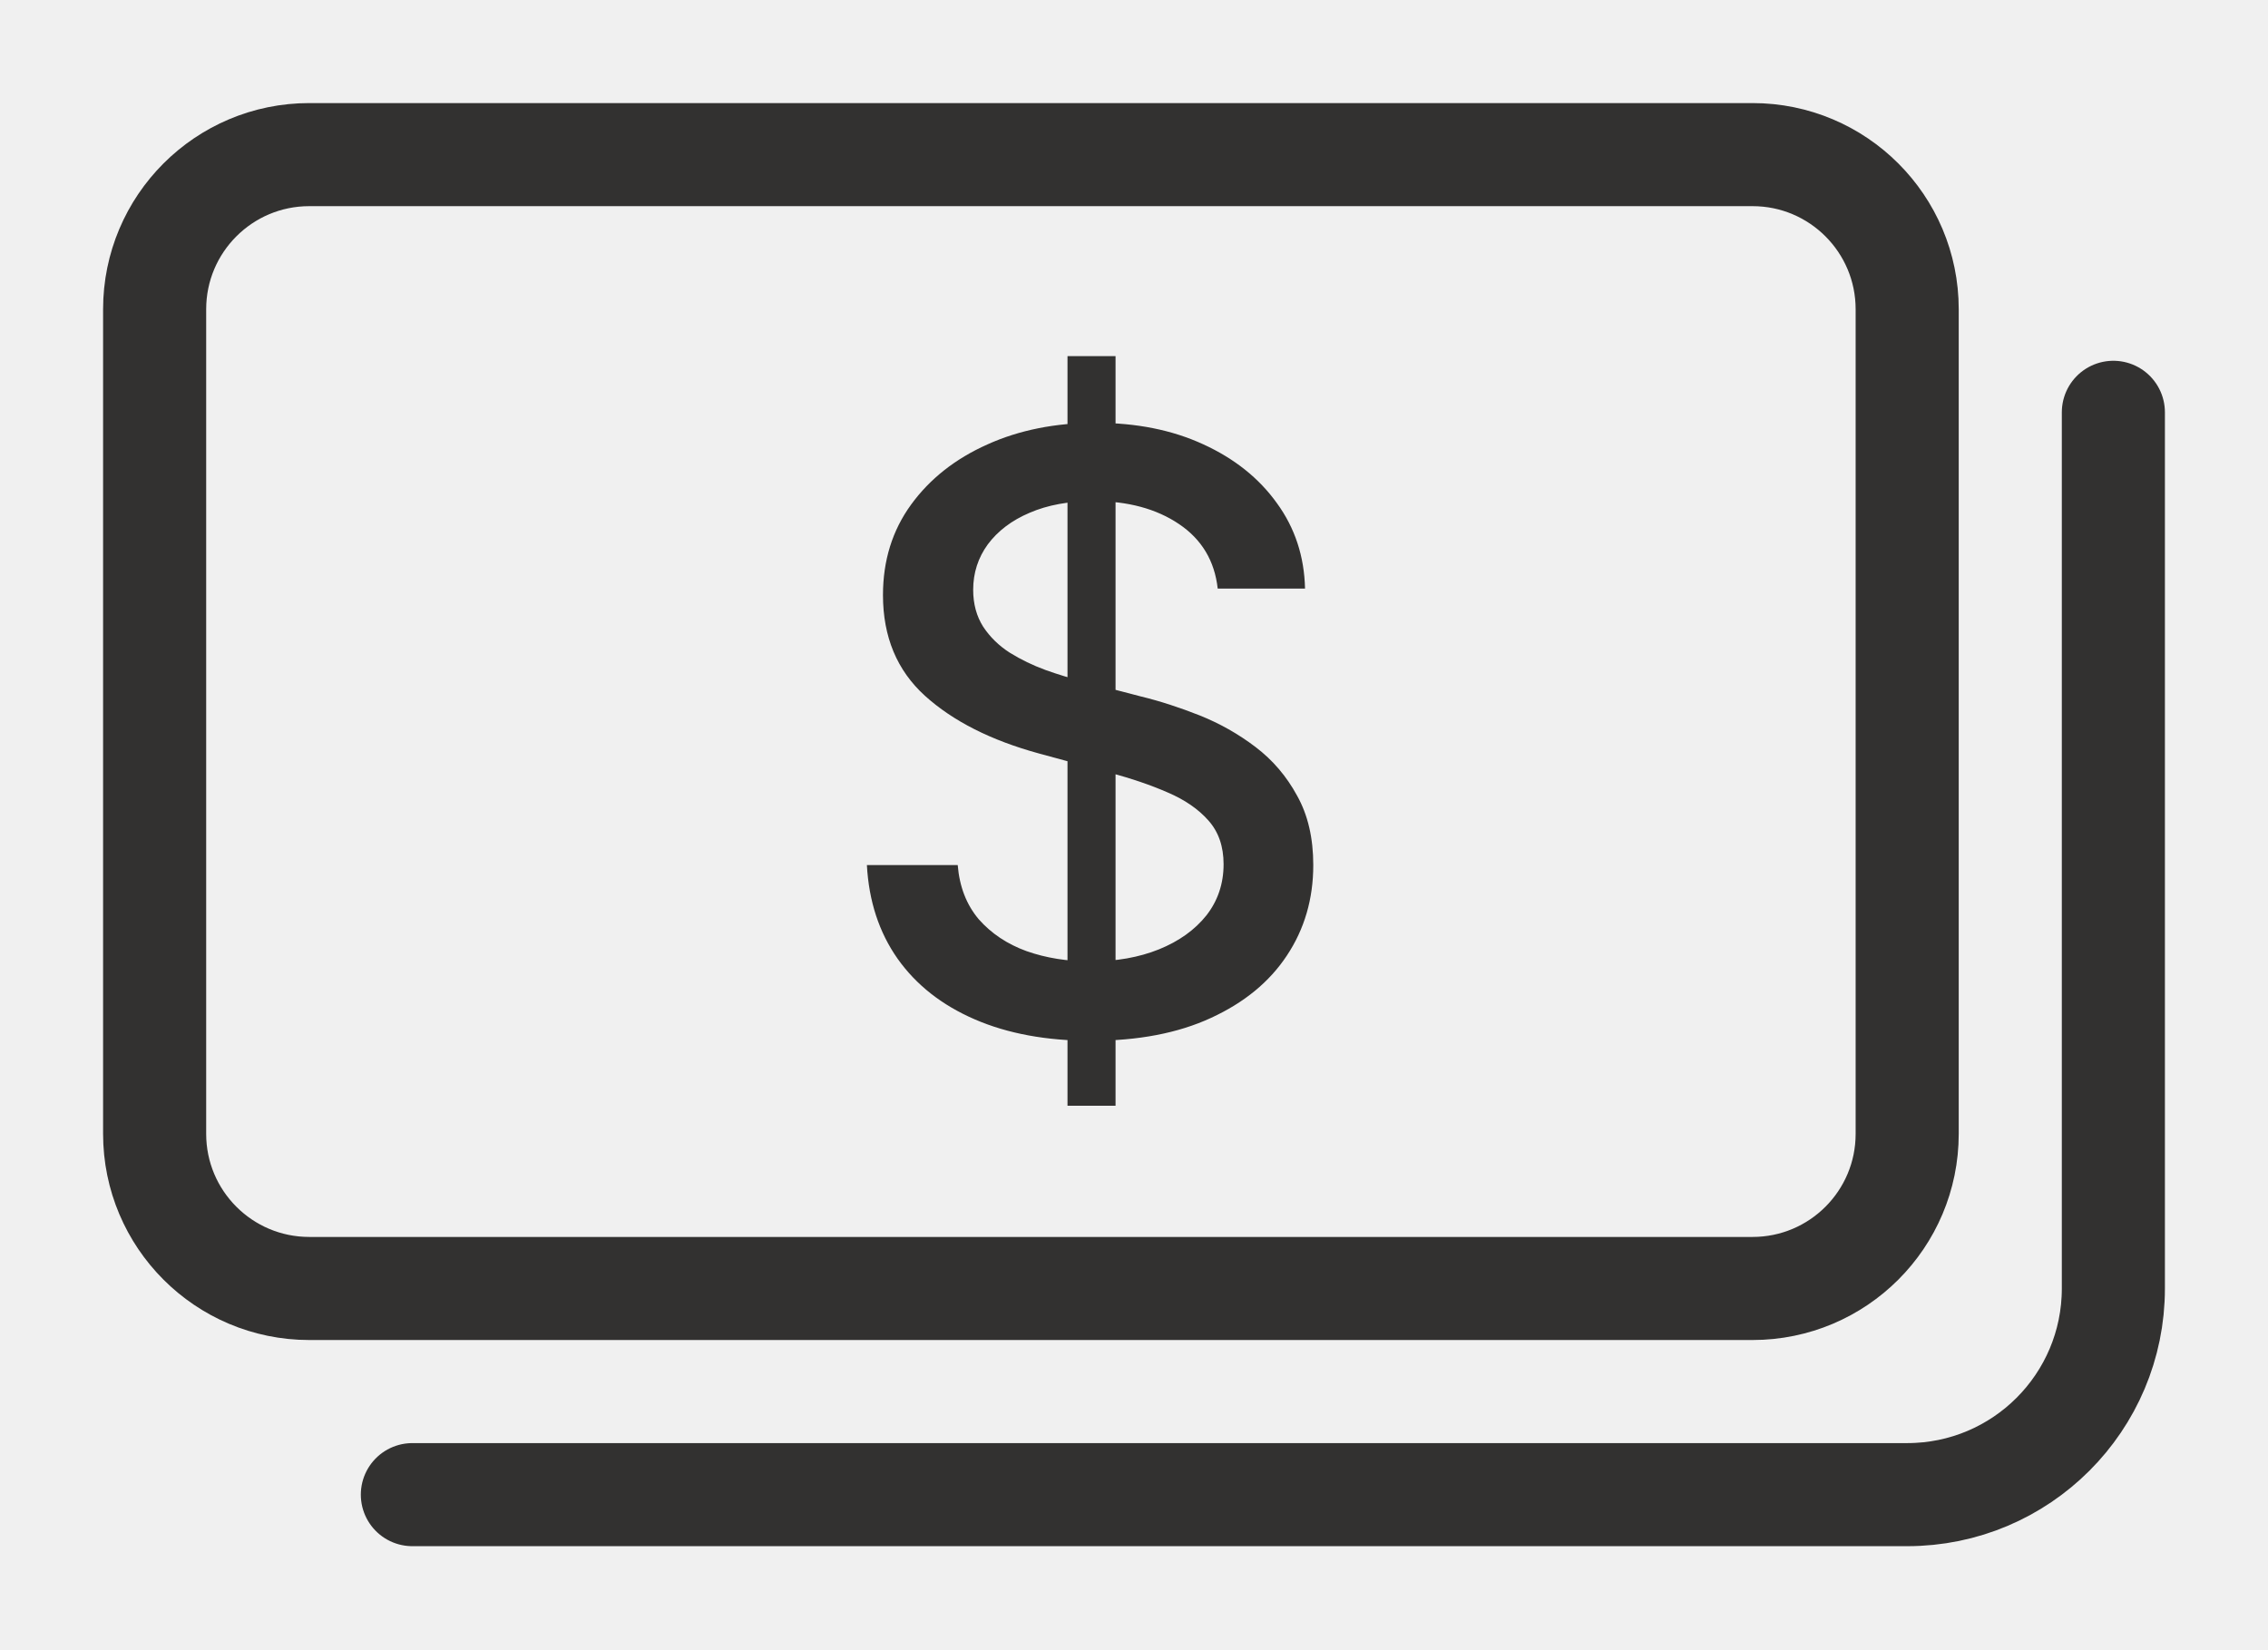
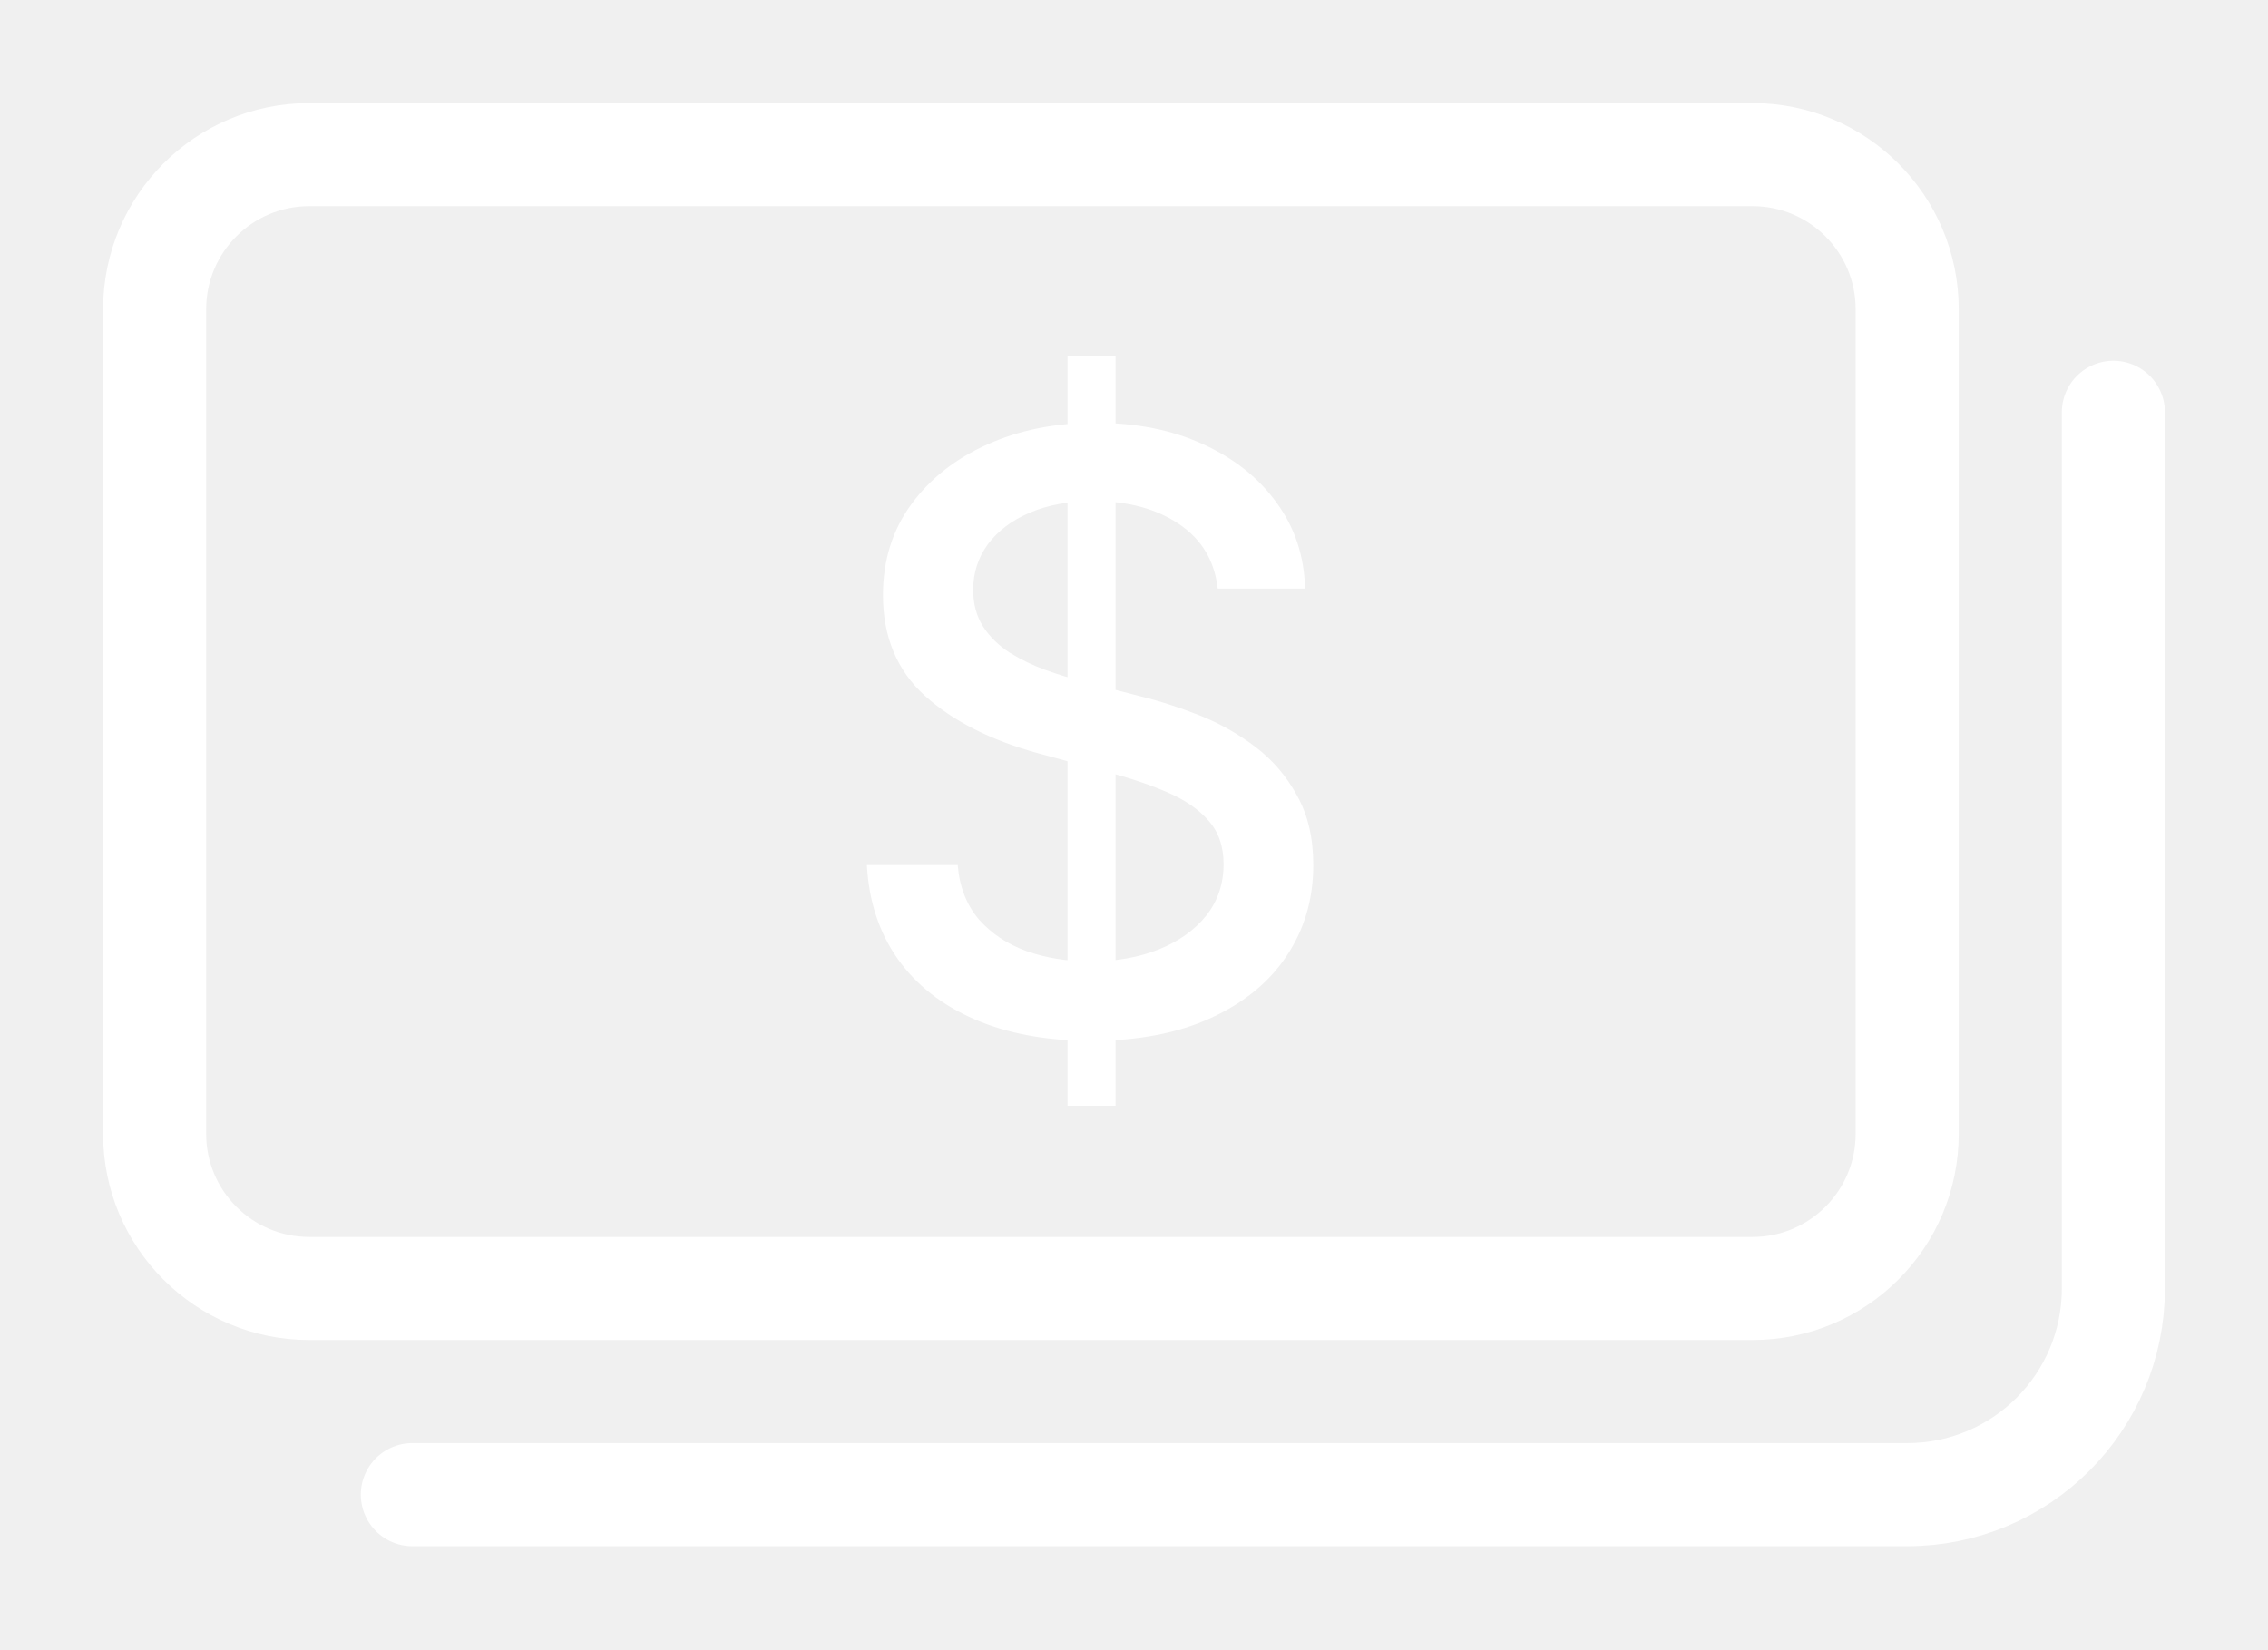
<svg xmlns="http://www.w3.org/2000/svg" width="22" height="16" viewBox="0 0 22 16" fill="none">
-   <rect x="1.5" y="1.5" width="17" height="11" rx="1.5" stroke="#323130" />
-   <path d="M20.5 4V12.5C20.5 13.605 19.605 14.5 18.5 14.5H4" stroke="#323130" stroke-linecap="round" />
-   <path d="M10.355 10.727V3.455H10.821V10.727H10.355ZM11.812 5.71C11.782 5.441 11.657 5.233 11.438 5.085C11.218 4.936 10.941 4.861 10.608 4.861C10.369 4.861 10.163 4.899 9.989 4.974C9.814 5.048 9.679 5.151 9.582 5.281C9.488 5.41 9.44 5.557 9.44 5.722C9.44 5.86 9.473 5.979 9.537 6.08C9.603 6.18 9.689 6.264 9.795 6.332C9.903 6.399 10.019 6.455 10.142 6.5C10.265 6.544 10.383 6.58 10.497 6.608L11.065 6.756C11.251 6.801 11.441 6.863 11.636 6.94C11.831 7.018 12.012 7.12 12.179 7.247C12.346 7.374 12.48 7.531 12.582 7.719C12.687 7.906 12.739 8.131 12.739 8.392C12.739 8.722 12.653 9.014 12.483 9.27C12.314 9.526 12.069 9.727 11.747 9.875C11.427 10.023 11.04 10.097 10.585 10.097C10.15 10.097 9.773 10.027 9.455 9.889C9.136 9.751 8.887 9.555 8.707 9.301C8.527 9.045 8.428 8.742 8.409 8.392H9.29C9.307 8.602 9.375 8.777 9.494 8.918C9.616 9.056 9.77 9.159 9.957 9.227C10.147 9.294 10.354 9.327 10.579 9.327C10.828 9.327 11.048 9.288 11.242 9.21C11.437 9.131 11.59 9.021 11.702 8.881C11.813 8.739 11.869 8.573 11.869 8.384C11.869 8.211 11.82 8.07 11.722 7.96C11.625 7.85 11.493 7.759 11.327 7.688C11.162 7.616 10.975 7.552 10.767 7.497L10.079 7.31C9.614 7.183 9.244 6.996 8.972 6.75C8.701 6.504 8.565 6.178 8.565 5.773C8.565 5.438 8.656 5.145 8.838 4.895C9.02 4.645 9.266 4.451 9.577 4.312C9.887 4.172 10.238 4.102 10.628 4.102C11.022 4.102 11.369 4.171 11.671 4.31C11.973 4.448 12.212 4.638 12.386 4.881C12.561 5.121 12.652 5.398 12.659 5.71H11.812Z" fill="#323130" />
+   <rect x="1.5" y="1.5" width="17" height="11" rx="1.5" stroke="white" />
+   <path d="M20.5 4V12.5C20.5 13.605 19.605 14.5 18.5 14.5H4" stroke="white" stroke-linecap="round" />
+   <path d="M10.355 10.727V3.455H10.821V10.727H10.355ZM11.812 5.71C11.782 5.441 11.657 5.233 11.438 5.085C11.218 4.936 10.941 4.861 10.608 4.861C10.369 4.861 10.163 4.899 9.989 4.974C9.814 5.048 9.679 5.151 9.582 5.281C9.488 5.41 9.44 5.557 9.44 5.722C9.44 5.86 9.473 5.979 9.537 6.08C9.603 6.18 9.689 6.264 9.795 6.332C9.903 6.399 10.019 6.455 10.142 6.5C10.265 6.544 10.383 6.58 10.497 6.608L11.065 6.756C11.251 6.801 11.441 6.863 11.636 6.94C11.831 7.018 12.012 7.12 12.179 7.247C12.346 7.374 12.48 7.531 12.582 7.719C12.687 7.906 12.739 8.131 12.739 8.392C12.739 8.722 12.653 9.014 12.483 9.27C12.314 9.526 12.069 9.727 11.747 9.875C11.427 10.023 11.04 10.097 10.585 10.097C10.15 10.097 9.773 10.027 9.455 9.889C9.136 9.751 8.887 9.555 8.707 9.301C8.527 9.045 8.428 8.742 8.409 8.392H9.29C9.307 8.602 9.375 8.777 9.494 8.918C9.616 9.056 9.77 9.159 9.957 9.227C10.147 9.294 10.354 9.327 10.579 9.327C10.828 9.327 11.048 9.288 11.242 9.21C11.437 9.131 11.59 9.021 11.702 8.881C11.813 8.739 11.869 8.573 11.869 8.384C11.869 8.211 11.82 8.07 11.722 7.96C11.625 7.85 11.493 7.759 11.327 7.688C11.162 7.616 10.975 7.552 10.767 7.497L10.079 7.31C9.614 7.183 9.244 6.996 8.972 6.75C8.701 6.504 8.565 6.178 8.565 5.773C8.565 5.438 8.656 5.145 8.838 4.895C9.02 4.645 9.266 4.451 9.577 4.312C9.887 4.172 10.238 4.102 10.628 4.102C11.022 4.102 11.369 4.171 11.671 4.31C11.973 4.448 12.212 4.638 12.386 4.881C12.561 5.121 12.652 5.398 12.659 5.71H11.812Z" fill="white" />
</svg>
